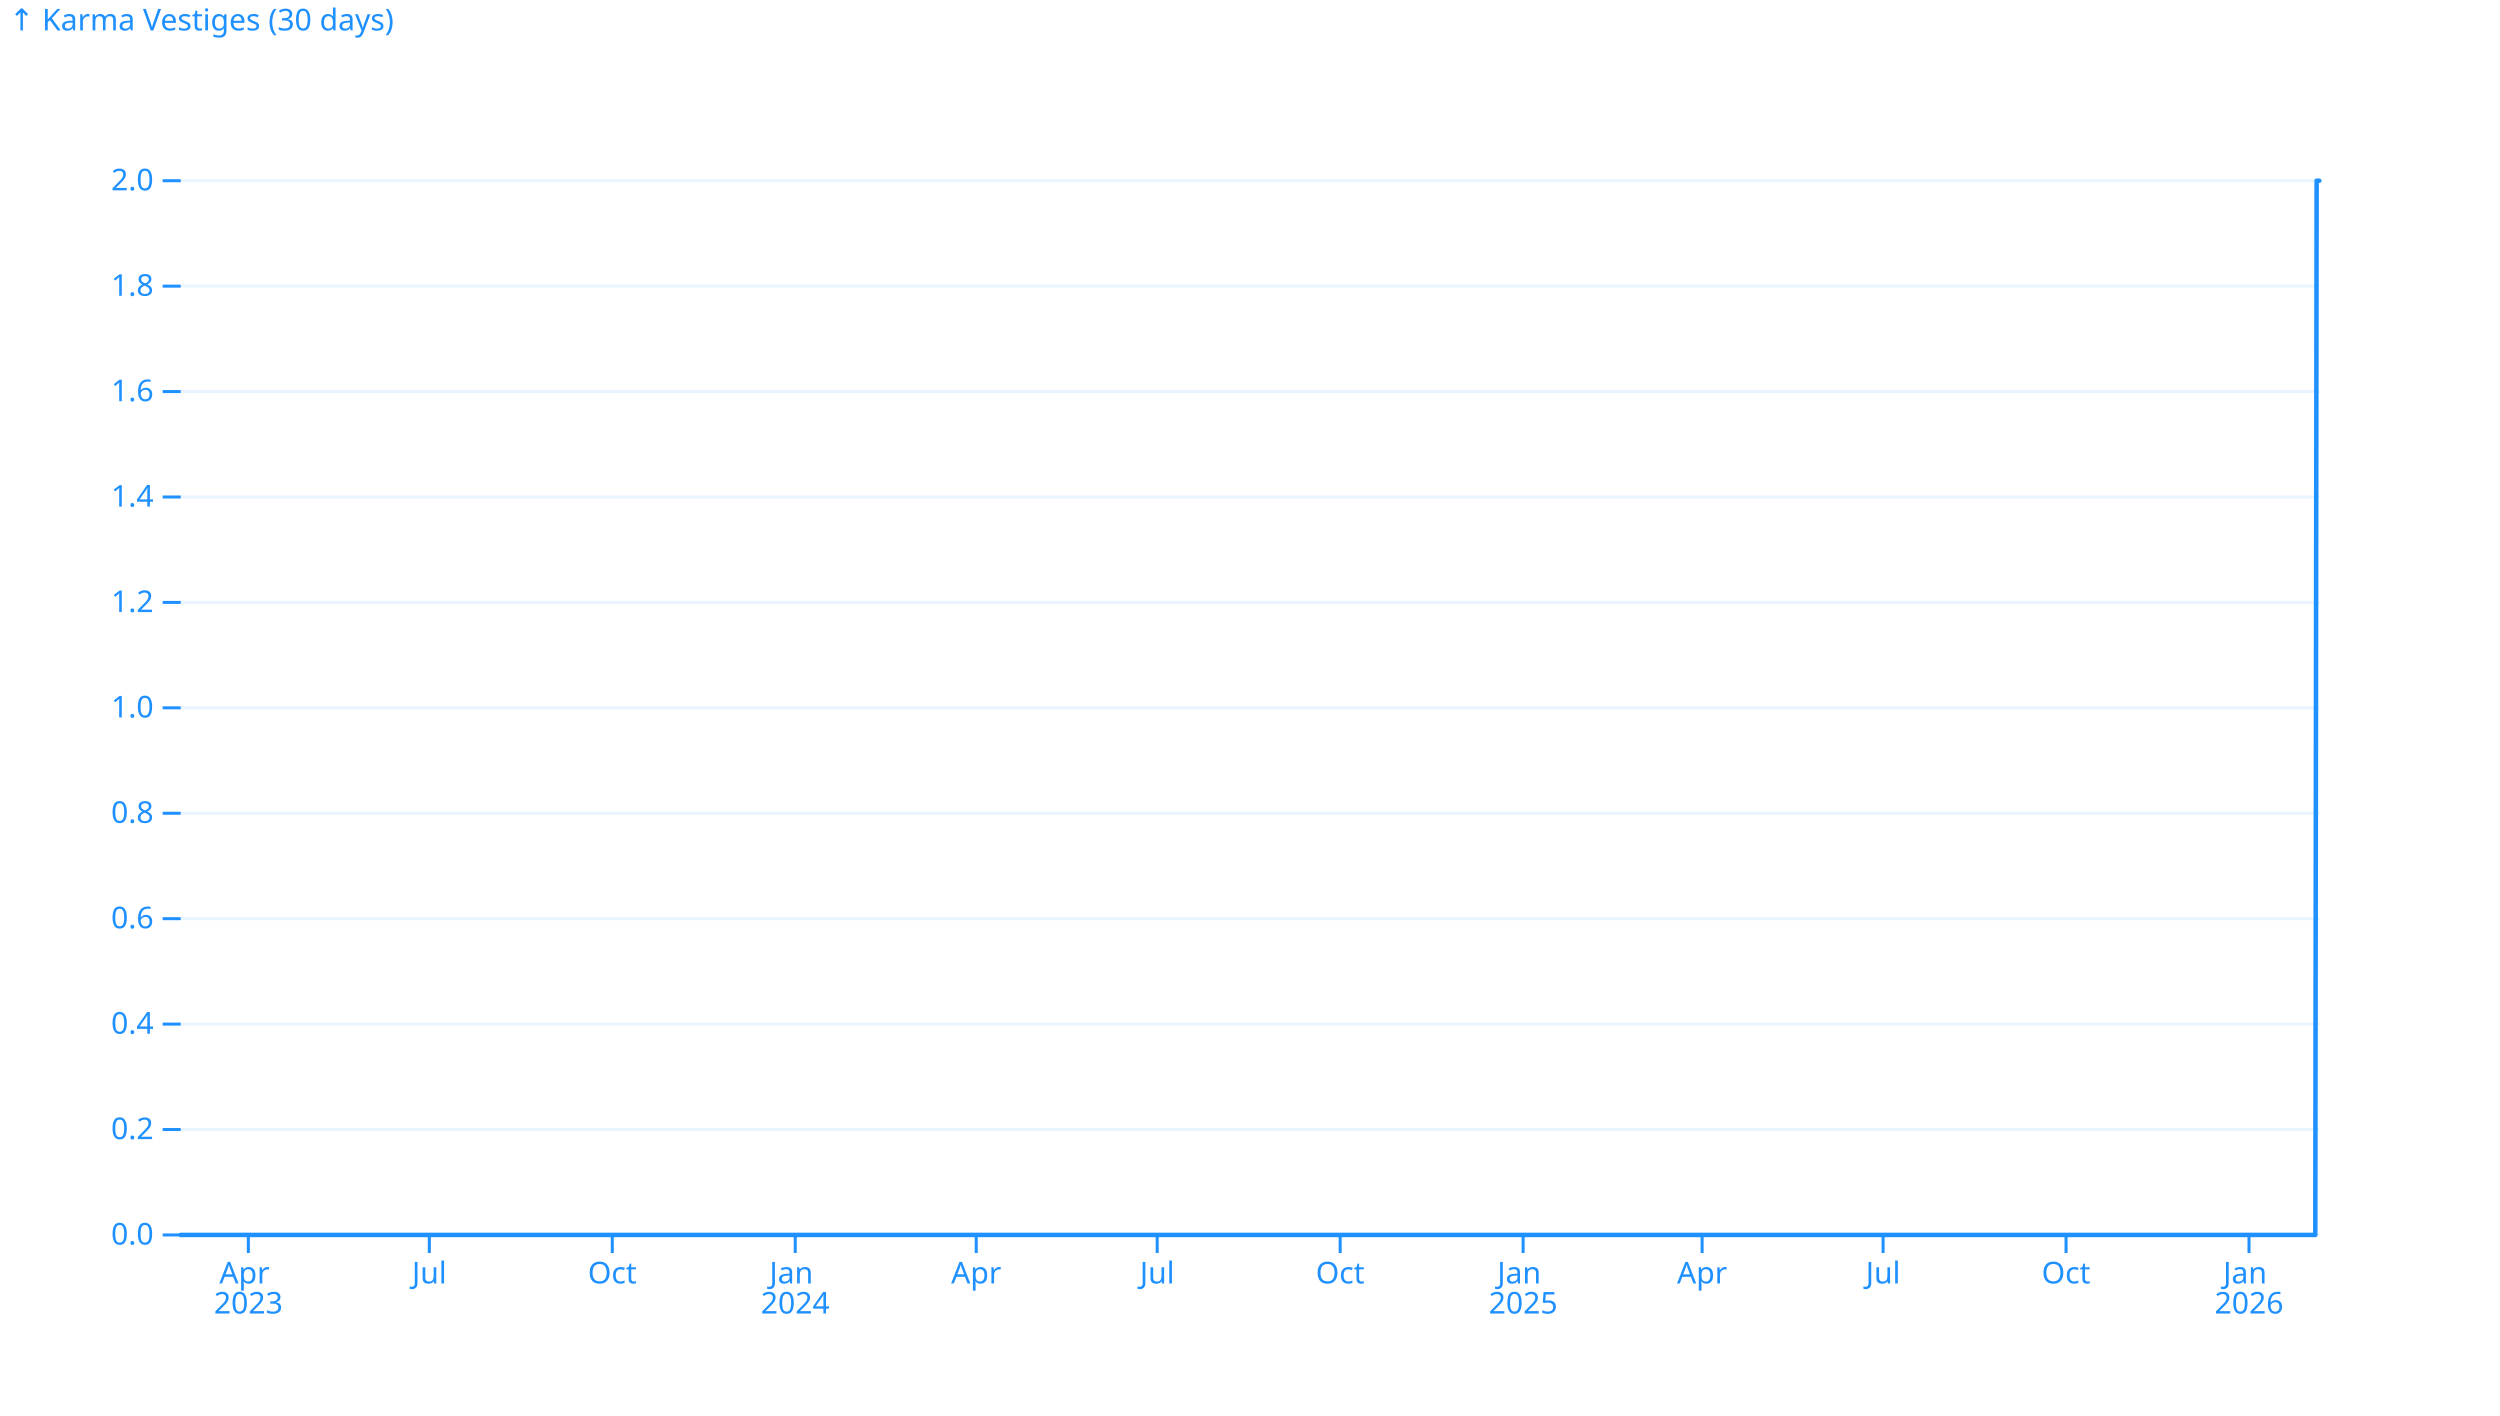
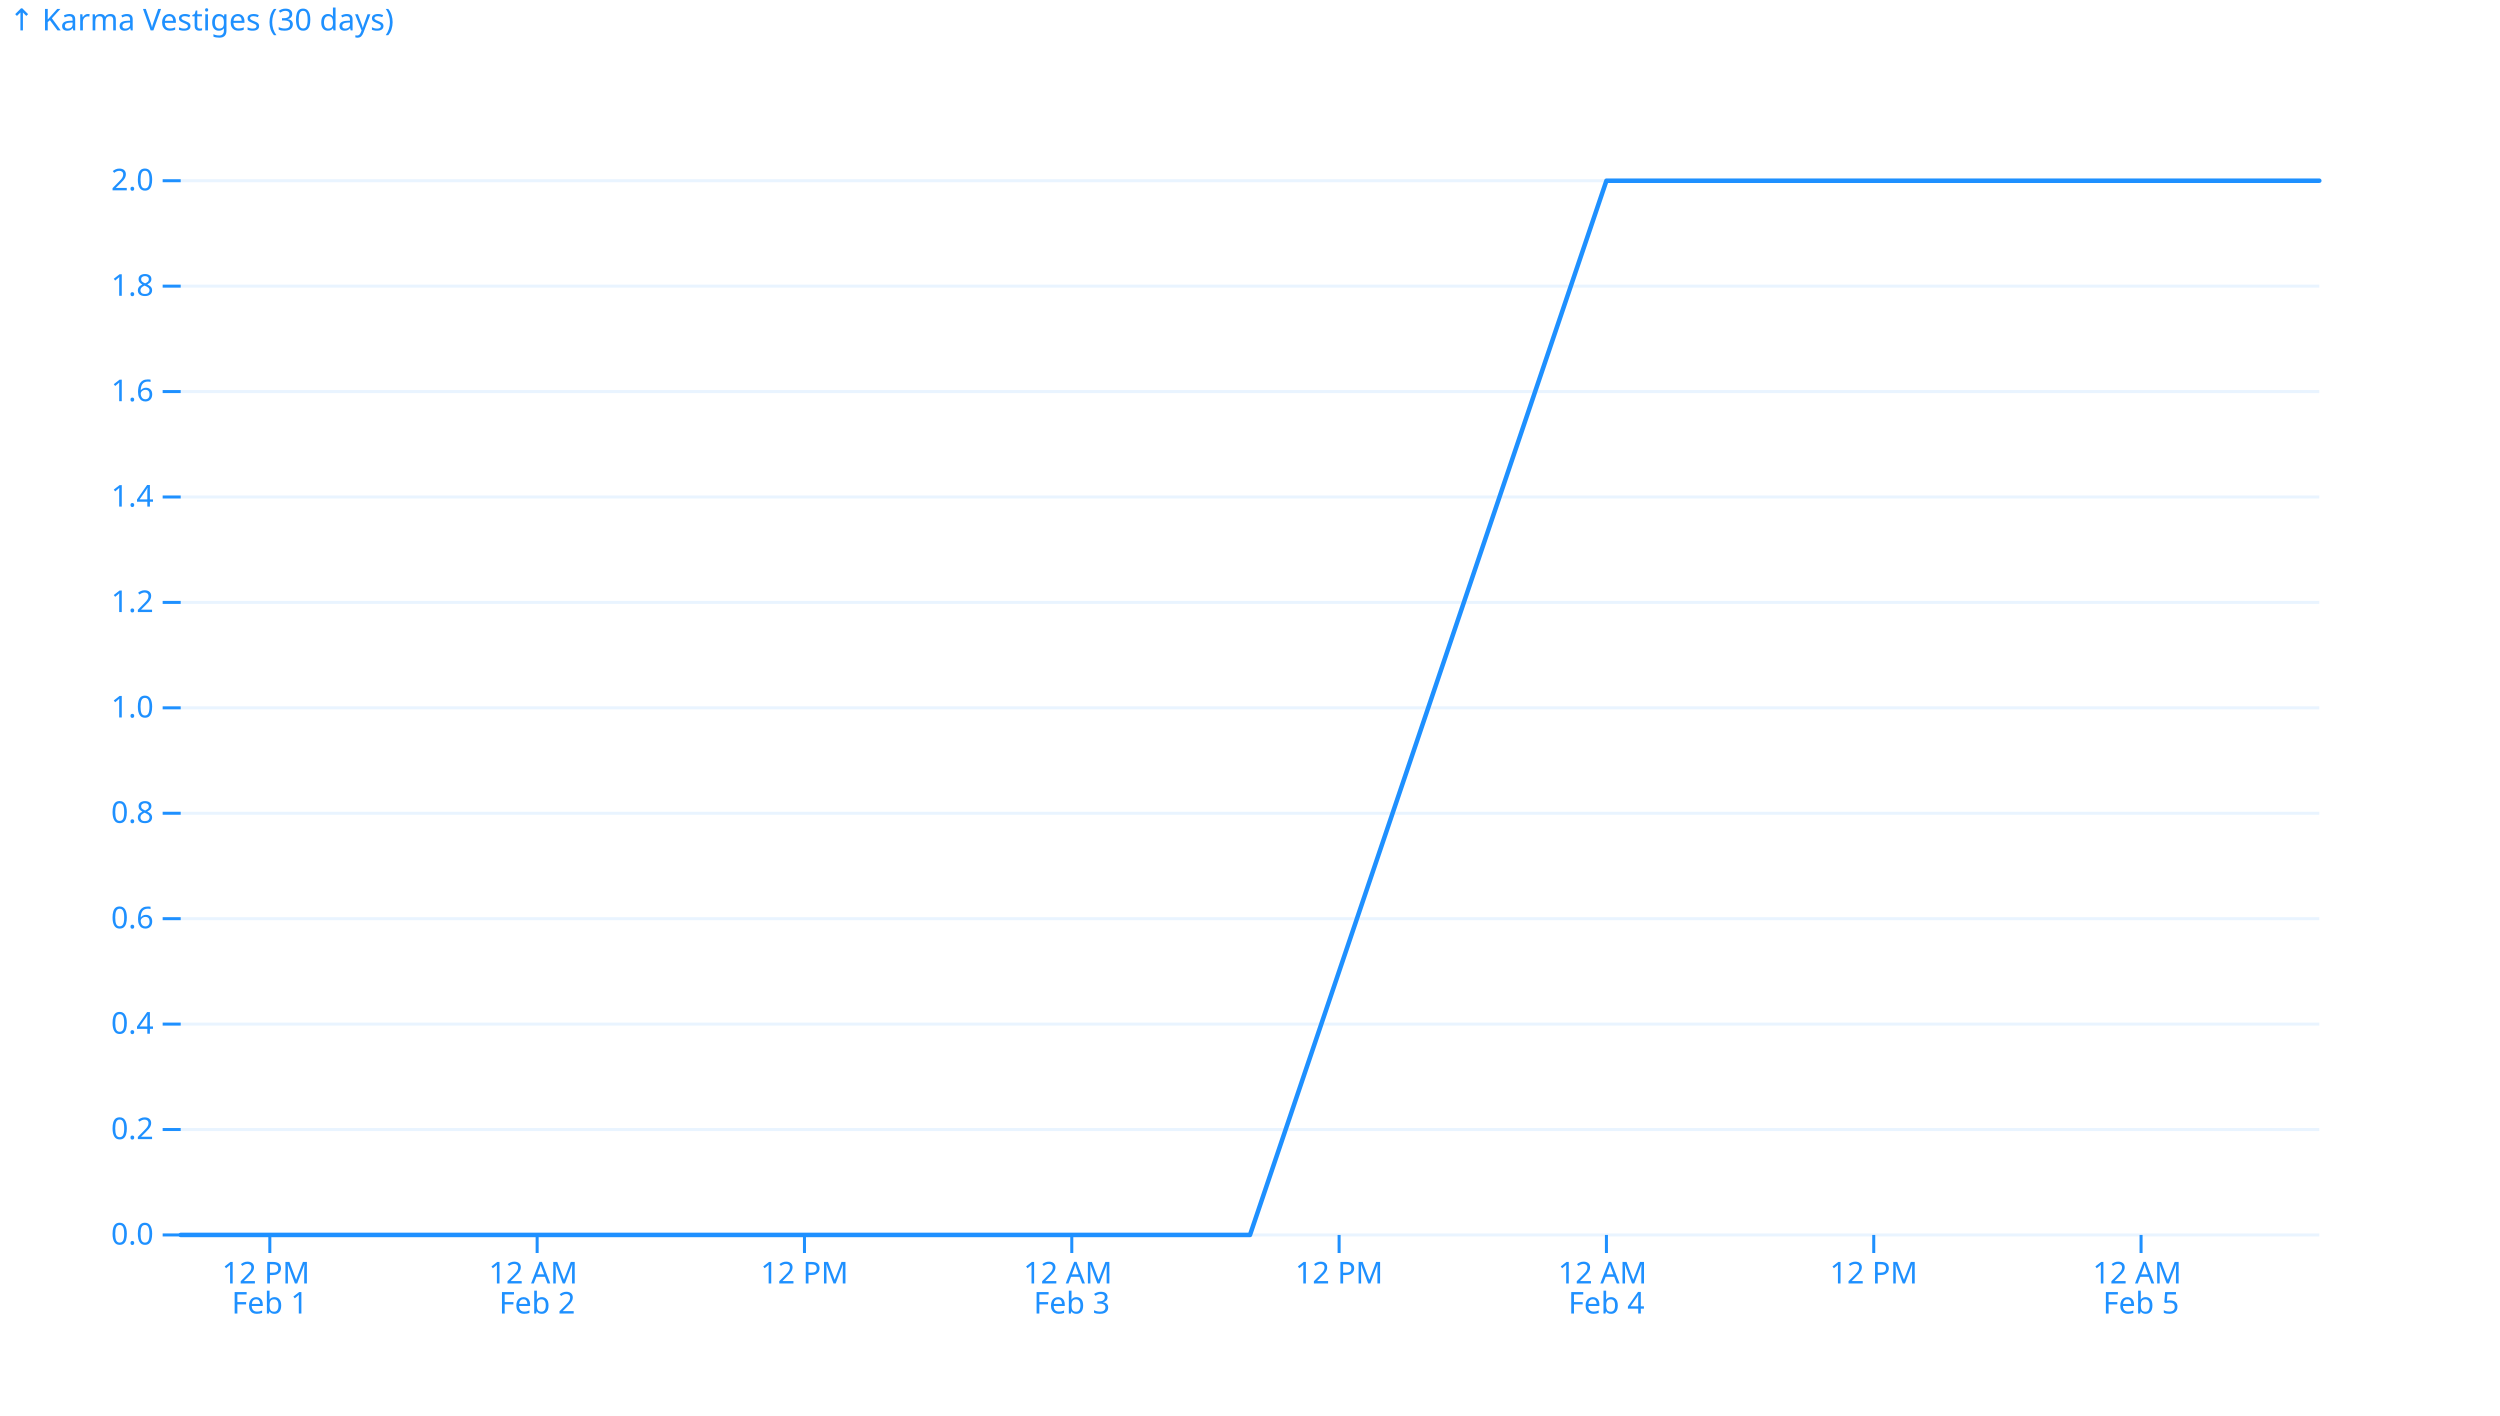
<svg xmlns="http://www.w3.org/2000/svg" width="830" height="470" fill="currentColor" class="plot-d6a7b5" font-family="system-ui, sans-serif" font-size="10" style="--plot-background:white;display:block;height:intrinsic;max-width:100%;color:#1e90ff" text-anchor="middle" viewBox="0 0 830 470">
  <style>
        :where(.plot-d6a7b5 text),:where(.plot-d6a7b5 tspan){white-space:pre}
    </style>
  <path stroke="currentColor" stroke-opacity=".1" d=" M60 410 h710 M60 375 h710 M60 340 h710 M60 305 h710 M60 270 h710 M60 235 h710 M60 200 h710 M60 165 h710 M60 130 h710 M60 95 h710 M60 60 h710" aria-hidden="true" aria-label="y-grid" />
  <path fill="none" stroke="currentColor" d=" M60 410 h-6 m6 -35 h-6 m6 -35 h-6 m6 -35 h-6 m6 -35 h-6 m6 -35 h-6 m6 -35 h-6 m6 -35 h-6 m6 -35 h-6 m6 -35 h-6 m6 -35 h-6" aria-hidden="true" aria-label="y-axis tick" />
  <g aria-label="y-axis tick label" font-variant="tabular-nums" text-anchor="end">
    <text y=".32em" transform="translate(51 410)">0.0</text>
    <text y=".32em" transform="translate(51 375)">0.2</text>
    <text y=".32em" transform="translate(51 340)">0.4</text>
    <text y=".32em" transform="translate(51 305)">0.6</text>
    <text y=".32em" transform="translate(51 270)">0.8</text>
    <text y=".32em" transform="translate(51 235)">1.0</text>
    <text y=".32em" transform="translate(51 200)">1.2</text>
    <text y=".32em" transform="translate(51 165)">1.4</text>
    <text y=".32em" transform="translate(51 130)">1.6</text>
    <text y=".32em" transform="translate(51 95)">1.8</text>
    <text y=".32em" transform="translate(51 60)">2.0</text>
  </g>
  <text y=".71em" aria-label="y-axis label" text-anchor="start" transform="translate(3 3)">↑ Karma Vestiges (30 days)</text>
-   <path fill="none" stroke="currentColor" d=" M82.449 410 v6 m60.084 -6 v6 m60.744 -6 v6 m60.743 -6 v6 m60.084 -6 v6 m60.084 -6 v6 m60.744 -6 v6 m60.744 -6 v6 m59.424 -6 v6 m60.083 -6 v6 m60.744 -6 v6 m60.743 -6 v6" aria-hidden="true" aria-label="x-axis tick" />
+   <path fill="none" stroke="currentColor" d=" M89.583 410 v6 m88.75 -6 v6 m88.75 -6 v6 m88.75 -6 v6 m88.75 -6 v6 m88.75 -6 v6 m88.75 -6 v6 m88.75 -6 v6" aria-hidden="true" aria-label="x-axis tick" />
  <g aria-label="x-axis tick label" font-variant="tabular-nums">
-     <text transform="translate(82.449 419)">
-       <tspan x="0" y=".71em">Apr</tspan>
-       <tspan x="0" dy="1em">2023</tspan>
+     <text transform="translate(89.583 419)">
+       <tspan x="0" y=".71em">12 PM</tspan>
+       <tspan x="0" dy="1em">Feb 1</tspan>
    </text>
-     <text y=".71em" transform="translate(142.533 419)">Jul</text>
-     <text y=".71em" transform="translate(203.277 419)">Oct</text>
-     <text transform="translate(264.02 419)">
-       <tspan x="0" y=".71em">Jan</tspan>
-       <tspan x="0" dy="1em">2024</tspan>
+     <text transform="translate(178.333 419)">
+       <tspan x="0" y=".71em">12 AM</tspan>
+       <tspan x="0" dy="1em">Feb 2</tspan>
    </text>
-     <text y=".71em" transform="translate(324.104 419)">Apr</text>
-     <text y=".71em" transform="translate(384.188 419)">Jul</text>
-     <text y=".71em" transform="translate(444.932 419)">Oct</text>
-     <text transform="translate(505.676 419)">
-       <tspan x="0" y=".71em">Jan</tspan>
-       <tspan x="0" dy="1em">2025</tspan>
+     <text y=".71em" transform="translate(267.083 419)">12 PM</text>
+     <text transform="translate(355.833 419)">
+       <tspan x="0" y=".71em">12 AM</tspan>
+       <tspan x="0" dy="1em">Feb 3</tspan>
    </text>
-     <text y=".71em" transform="translate(565.1 419)">Apr</text>
-     <text y=".71em" transform="translate(625.183 419)">Jul</text>
-     <text y=".71em" transform="translate(685.927 419)">Oct</text>
-     <text transform="translate(746.67 419)">
-       <tspan x="0" y=".71em">Jan</tspan>
-       <tspan x="0" dy="1em">2026</tspan>
+     <text y=".71em" transform="translate(444.583 419)">12 PM</text>
+     <text transform="translate(533.333 419)">
+       <tspan x="0" y=".71em">12 AM</tspan>
+       <tspan x="0" dy="1em">Feb 4</tspan>
+     </text>
+     <text y=".71em" transform="translate(622.083 419)">12 PM</text>
+     <text transform="translate(710.833 419)">
+       <tspan x="0" y=".71em">12 AM</tspan>
+       <tspan x="0" dy="1em">Feb 5</tspan>
    </text>
  </g>
-   <path fill="none" stroke="currentColor" stroke-linecap="round" stroke-linejoin="round" stroke-width="1.5" d=" M60 410 h708.679 l.441 -350 h.88" aria-label="line" />
+   <path fill="none" stroke="currentColor" stroke-linecap="round" stroke-linejoin="round" stroke-width="1.5" d=" M60 410 h355 L533.333 60 H770" aria-label="line" />
</svg>
